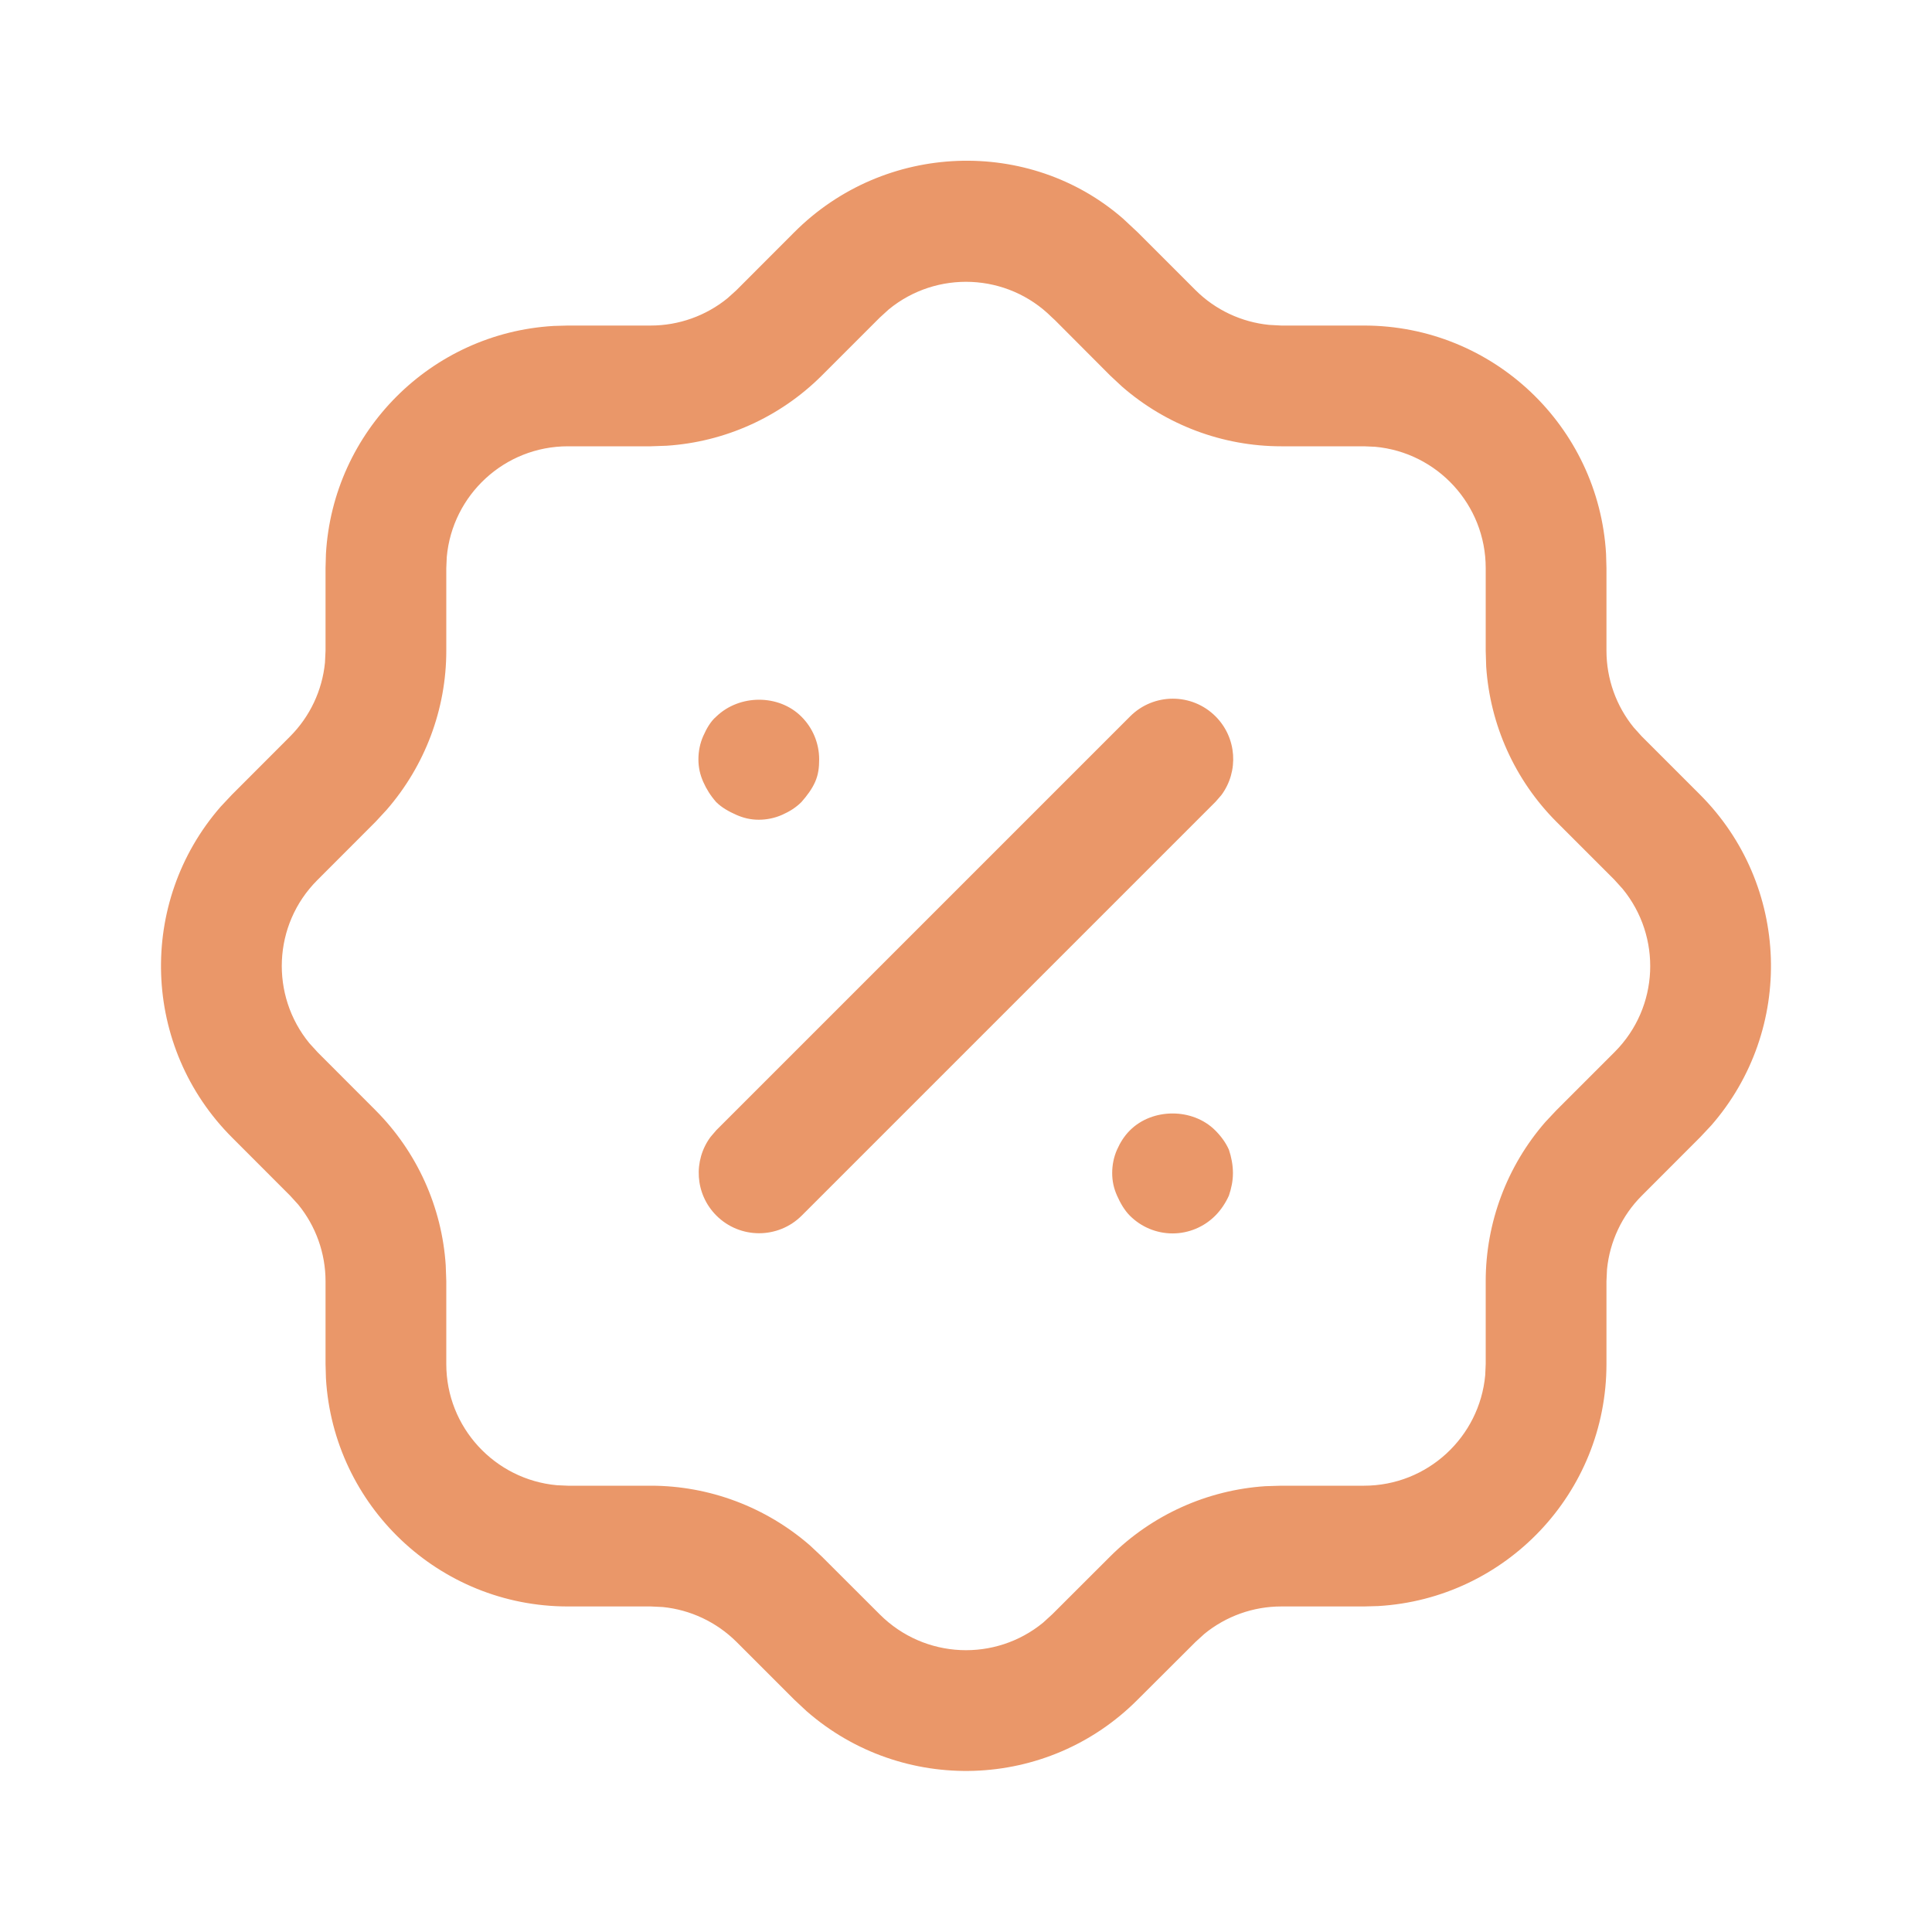
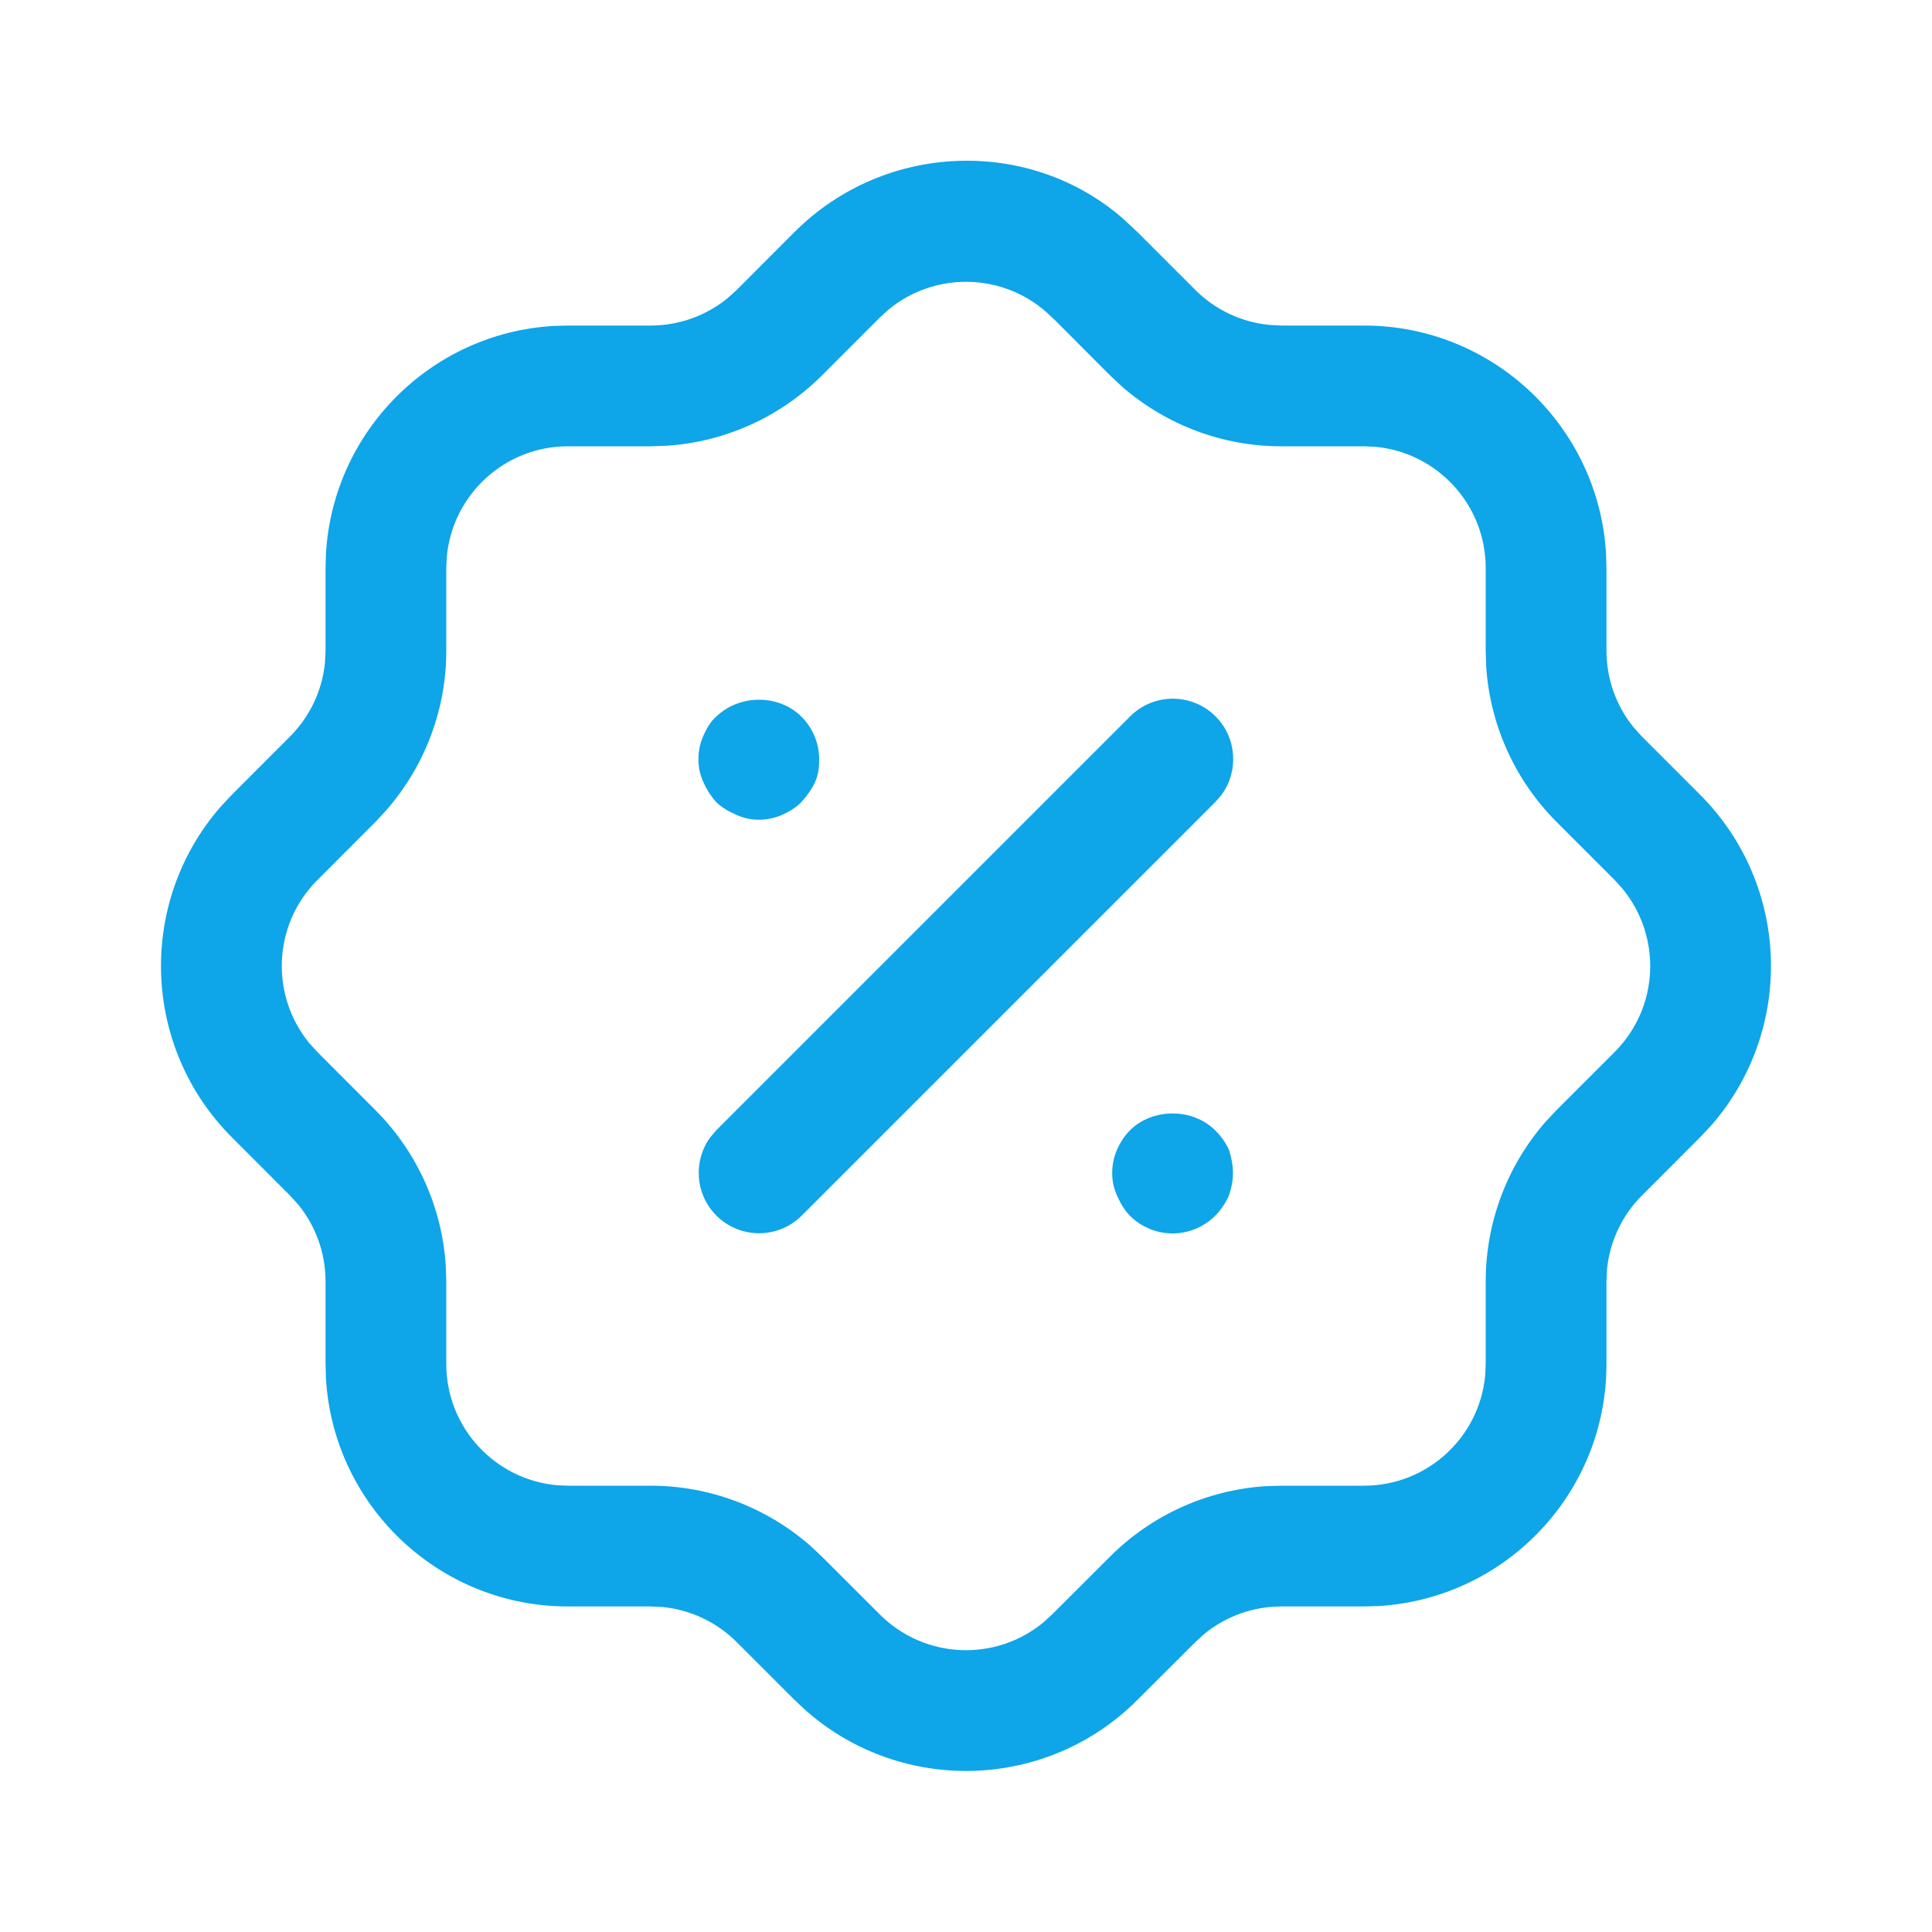
<svg xmlns="http://www.w3.org/2000/svg" width="24" height="24" viewBox="0 0 24 24" fill="none">
-   <path fill="#EA9769" d="M13.951 2.716L14.133 2.886L14.852 3.605C15.099 3.851 15.423 4.002 15.767 4.036L15.916 4.044H16.944C18.548 4.044 19.859 5.298 19.951 6.879L19.956 7.056V8.083C19.956 8.433 20.077 8.769 20.294 9.036L20.393 9.146L21.112 9.865C22.244 10.992 22.294 12.793 21.258 13.98L21.122 14.125L20.394 14.854C20.149 15.099 19.997 15.423 19.963 15.767L19.956 15.916V16.945C19.956 18.549 18.702 19.859 17.121 19.951L16.944 19.956H15.916C15.567 19.956 15.231 20.077 14.963 20.295L14.853 20.395L14.135 21.111C13.01 22.244 11.207 22.294 10.02 21.257L9.866 21.113L9.149 20.396C8.9 20.149 8.576 19.997 8.232 19.963L8.084 19.956H7.055C5.452 19.956 4.141 18.702 4.049 17.122L4.044 16.945V15.916C4.044 15.568 3.923 15.231 3.705 14.964L3.605 14.854L2.888 14.136C1.756 13.009 1.705 11.207 2.742 10.02L2.878 9.875L3.604 9.148C3.851 8.9 4.003 8.576 4.037 8.231L4.044 8.083V7.056L4.049 6.879C4.137 5.357 5.356 4.137 6.878 4.049L7.055 4.044H8.084C8.432 4.044 8.769 3.923 9.036 3.706L9.146 3.607L9.864 2.888C10.991 1.756 12.793 1.706 13.951 2.716ZM11.041 3.843L10.927 3.947L10.205 4.669C9.688 5.183 9.004 5.49 8.282 5.537L8.084 5.544H7.055C6.267 5.544 5.62 6.148 5.55 6.918L5.544 7.056V8.083C5.544 8.812 5.279 9.513 4.802 10.061L4.667 10.207L3.94 10.935C3.388 11.489 3.356 12.365 3.843 12.959L3.948 13.074L4.667 13.794C5.181 14.31 5.49 14.995 5.537 15.718L5.544 15.916V16.945C5.544 17.733 6.148 18.38 6.918 18.45L7.055 18.456H8.084C8.812 18.456 9.514 18.721 10.062 19.198L10.207 19.334L10.931 20.057C11.489 20.612 12.365 20.644 12.958 20.157L13.073 20.052L13.794 19.332C14.311 18.818 14.995 18.51 15.718 18.462L15.916 18.456H16.944C17.733 18.456 18.38 17.852 18.45 17.082L18.456 16.945V15.916C18.456 15.187 18.721 14.484 19.197 13.938L19.333 13.793L20.06 13.066C20.612 12.511 20.644 11.636 20.157 11.042L20.053 10.927L19.331 10.205C18.817 9.688 18.51 9.004 18.462 8.281L18.456 8.083V7.056C18.456 6.267 17.852 5.62 17.082 5.55L16.944 5.544H15.916C15.187 5.544 14.485 5.279 13.938 4.802L13.793 4.667L13.105 3.977L13.065 3.94C12.511 3.389 11.635 3.356 11.041 3.843ZM15.096 14.042C15.166 14.112 15.226 14.192 15.266 14.282C15.296 14.372 15.316 14.472 15.316 14.572C15.316 14.673 15.296 14.762 15.266 14.852C15.226 14.942 15.166 15.032 15.096 15.102C14.956 15.242 14.766 15.322 14.566 15.322C14.366 15.322 14.176 15.242 14.036 15.102C13.966 15.032 13.916 14.942 13.876 14.852C13.836 14.762 13.816 14.673 13.816 14.572C13.816 14.472 13.836 14.372 13.876 14.282C13.916 14.192 13.966 14.112 14.036 14.042C14.316 13.762 14.816 13.762 15.096 14.042ZM15.1 8.899C15.366 9.165 15.39 9.582 15.173 9.876L15.1 9.96L9.96 15.1C9.667 15.393 9.192 15.393 8.899 15.1C8.633 14.834 8.609 14.417 8.827 14.123L8.899 14.039L14.039 8.899C14.332 8.606 14.807 8.606 15.1 8.899ZM9.956 8.903C10.096 9.042 10.176 9.233 10.176 9.433C10.176 9.533 10.166 9.622 10.126 9.713C10.086 9.803 10.026 9.883 9.956 9.963C9.886 10.033 9.806 10.082 9.716 10.122C9.626 10.162 9.526 10.183 9.426 10.183C9.326 10.183 9.236 10.162 9.146 10.122C9.056 10.082 8.966 10.033 8.896 9.963C8.826 9.883 8.776 9.803 8.736 9.713C8.696 9.622 8.676 9.533 8.676 9.433C8.676 9.332 8.696 9.233 8.736 9.143C8.776 9.053 8.826 8.963 8.896 8.903C9.186 8.622 9.676 8.622 9.956 8.903Z" />
+   <path fill="#0EA5E9" d="M13.951 2.716L14.133 2.886L14.852 3.605C15.099 3.851 15.423 4.002 15.767 4.036L15.916 4.044H16.944C18.548 4.044 19.859 5.298 19.951 6.879L19.956 7.056V8.083C19.956 8.433 20.077 8.769 20.294 9.036L20.393 9.146L21.112 9.865C22.244 10.992 22.294 12.793 21.258 13.98L21.122 14.125L20.394 14.854C20.149 15.099 19.997 15.423 19.963 15.767L19.956 15.916V16.945C19.956 18.549 18.702 19.859 17.121 19.951L16.944 19.956H15.916C15.567 19.956 15.231 20.077 14.963 20.295L14.853 20.395L14.135 21.111C13.01 22.244 11.207 22.294 10.02 21.257L9.866 21.113L9.149 20.396C8.9 20.149 8.576 19.997 8.232 19.963L8.084 19.956H7.055C5.452 19.956 4.141 18.702 4.049 17.122L4.044 16.945V15.916C4.044 15.568 3.923 15.231 3.705 14.964L3.605 14.854L2.888 14.136C1.756 13.009 1.705 11.207 2.742 10.02L2.878 9.875L3.604 9.148C3.851 8.9 4.003 8.576 4.037 8.231L4.044 8.083V7.056L4.049 6.879C4.137 5.357 5.356 4.137 6.878 4.049L7.055 4.044H8.084C8.432 4.044 8.769 3.923 9.036 3.706L9.146 3.607L9.864 2.888C10.991 1.756 12.793 1.706 13.951 2.716ZM11.041 3.843L10.927 3.947L10.205 4.669C9.688 5.183 9.004 5.49 8.282 5.537L8.084 5.544H7.055C6.267 5.544 5.62 6.148 5.55 6.918L5.544 7.056V8.083C5.544 8.812 5.279 9.513 4.802 10.061L4.667 10.207L3.94 10.935C3.388 11.489 3.356 12.365 3.843 12.959L3.948 13.074L4.667 13.794C5.181 14.31 5.49 14.995 5.537 15.718L5.544 15.916V16.945C5.544 17.733 6.148 18.38 6.918 18.45L7.055 18.456H8.084C8.812 18.456 9.514 18.721 10.062 19.198L10.207 19.334L10.931 20.057C11.489 20.612 12.365 20.644 12.958 20.157L13.073 20.052L13.794 19.332C14.311 18.818 14.995 18.51 15.718 18.462L15.916 18.456H16.944C17.733 18.456 18.38 17.852 18.45 17.082L18.456 16.945V15.916C18.456 15.187 18.721 14.484 19.197 13.938L19.333 13.793L20.06 13.066C20.612 12.511 20.644 11.636 20.157 11.042L20.053 10.927L19.331 10.205C18.817 9.688 18.51 9.004 18.462 8.281L18.456 8.083V7.056C18.456 6.267 17.852 5.62 17.082 5.55L16.944 5.544H15.916C15.187 5.544 14.485 5.279 13.938 4.802L13.793 4.667L13.105 3.977L13.065 3.94C12.511 3.389 11.635 3.356 11.041 3.843ZM15.096 14.042C15.166 14.112 15.226 14.192 15.266 14.282C15.296 14.372 15.316 14.472 15.316 14.572C15.316 14.673 15.296 14.762 15.266 14.852C15.226 14.942 15.166 15.032 15.096 15.102C14.956 15.242 14.766 15.322 14.566 15.322C14.366 15.322 14.176 15.242 14.036 15.102C13.966 15.032 13.916 14.942 13.876 14.852C13.836 14.762 13.816 14.673 13.816 14.572C13.816 14.472 13.836 14.372 13.876 14.282C13.916 14.192 13.966 14.112 14.036 14.042C14.316 13.762 14.816 13.762 15.096 14.042ZM15.1 8.899C15.366 9.165 15.39 9.582 15.173 9.876L15.1 9.96L9.96 15.1C9.667 15.393 9.192 15.393 8.899 15.1C8.633 14.834 8.609 14.417 8.827 14.123L8.899 14.039L14.039 8.899C14.332 8.606 14.807 8.606 15.1 8.899ZM9.956 8.903C10.096 9.042 10.176 9.233 10.176 9.433C10.176 9.533 10.166 9.622 10.126 9.713C10.086 9.803 10.026 9.883 9.956 9.963C9.886 10.033 9.806 10.082 9.716 10.122C9.626 10.162 9.526 10.183 9.426 10.183C9.326 10.183 9.236 10.162 9.146 10.122C9.056 10.082 8.966 10.033 8.896 9.963C8.826 9.883 8.776 9.803 8.736 9.713C8.696 9.622 8.676 9.533 8.676 9.433C8.676 9.332 8.696 9.233 8.736 9.143C8.776 9.053 8.826 8.963 8.896 8.903C9.186 8.622 9.676 8.622 9.956 8.903Z" />
</svg>
